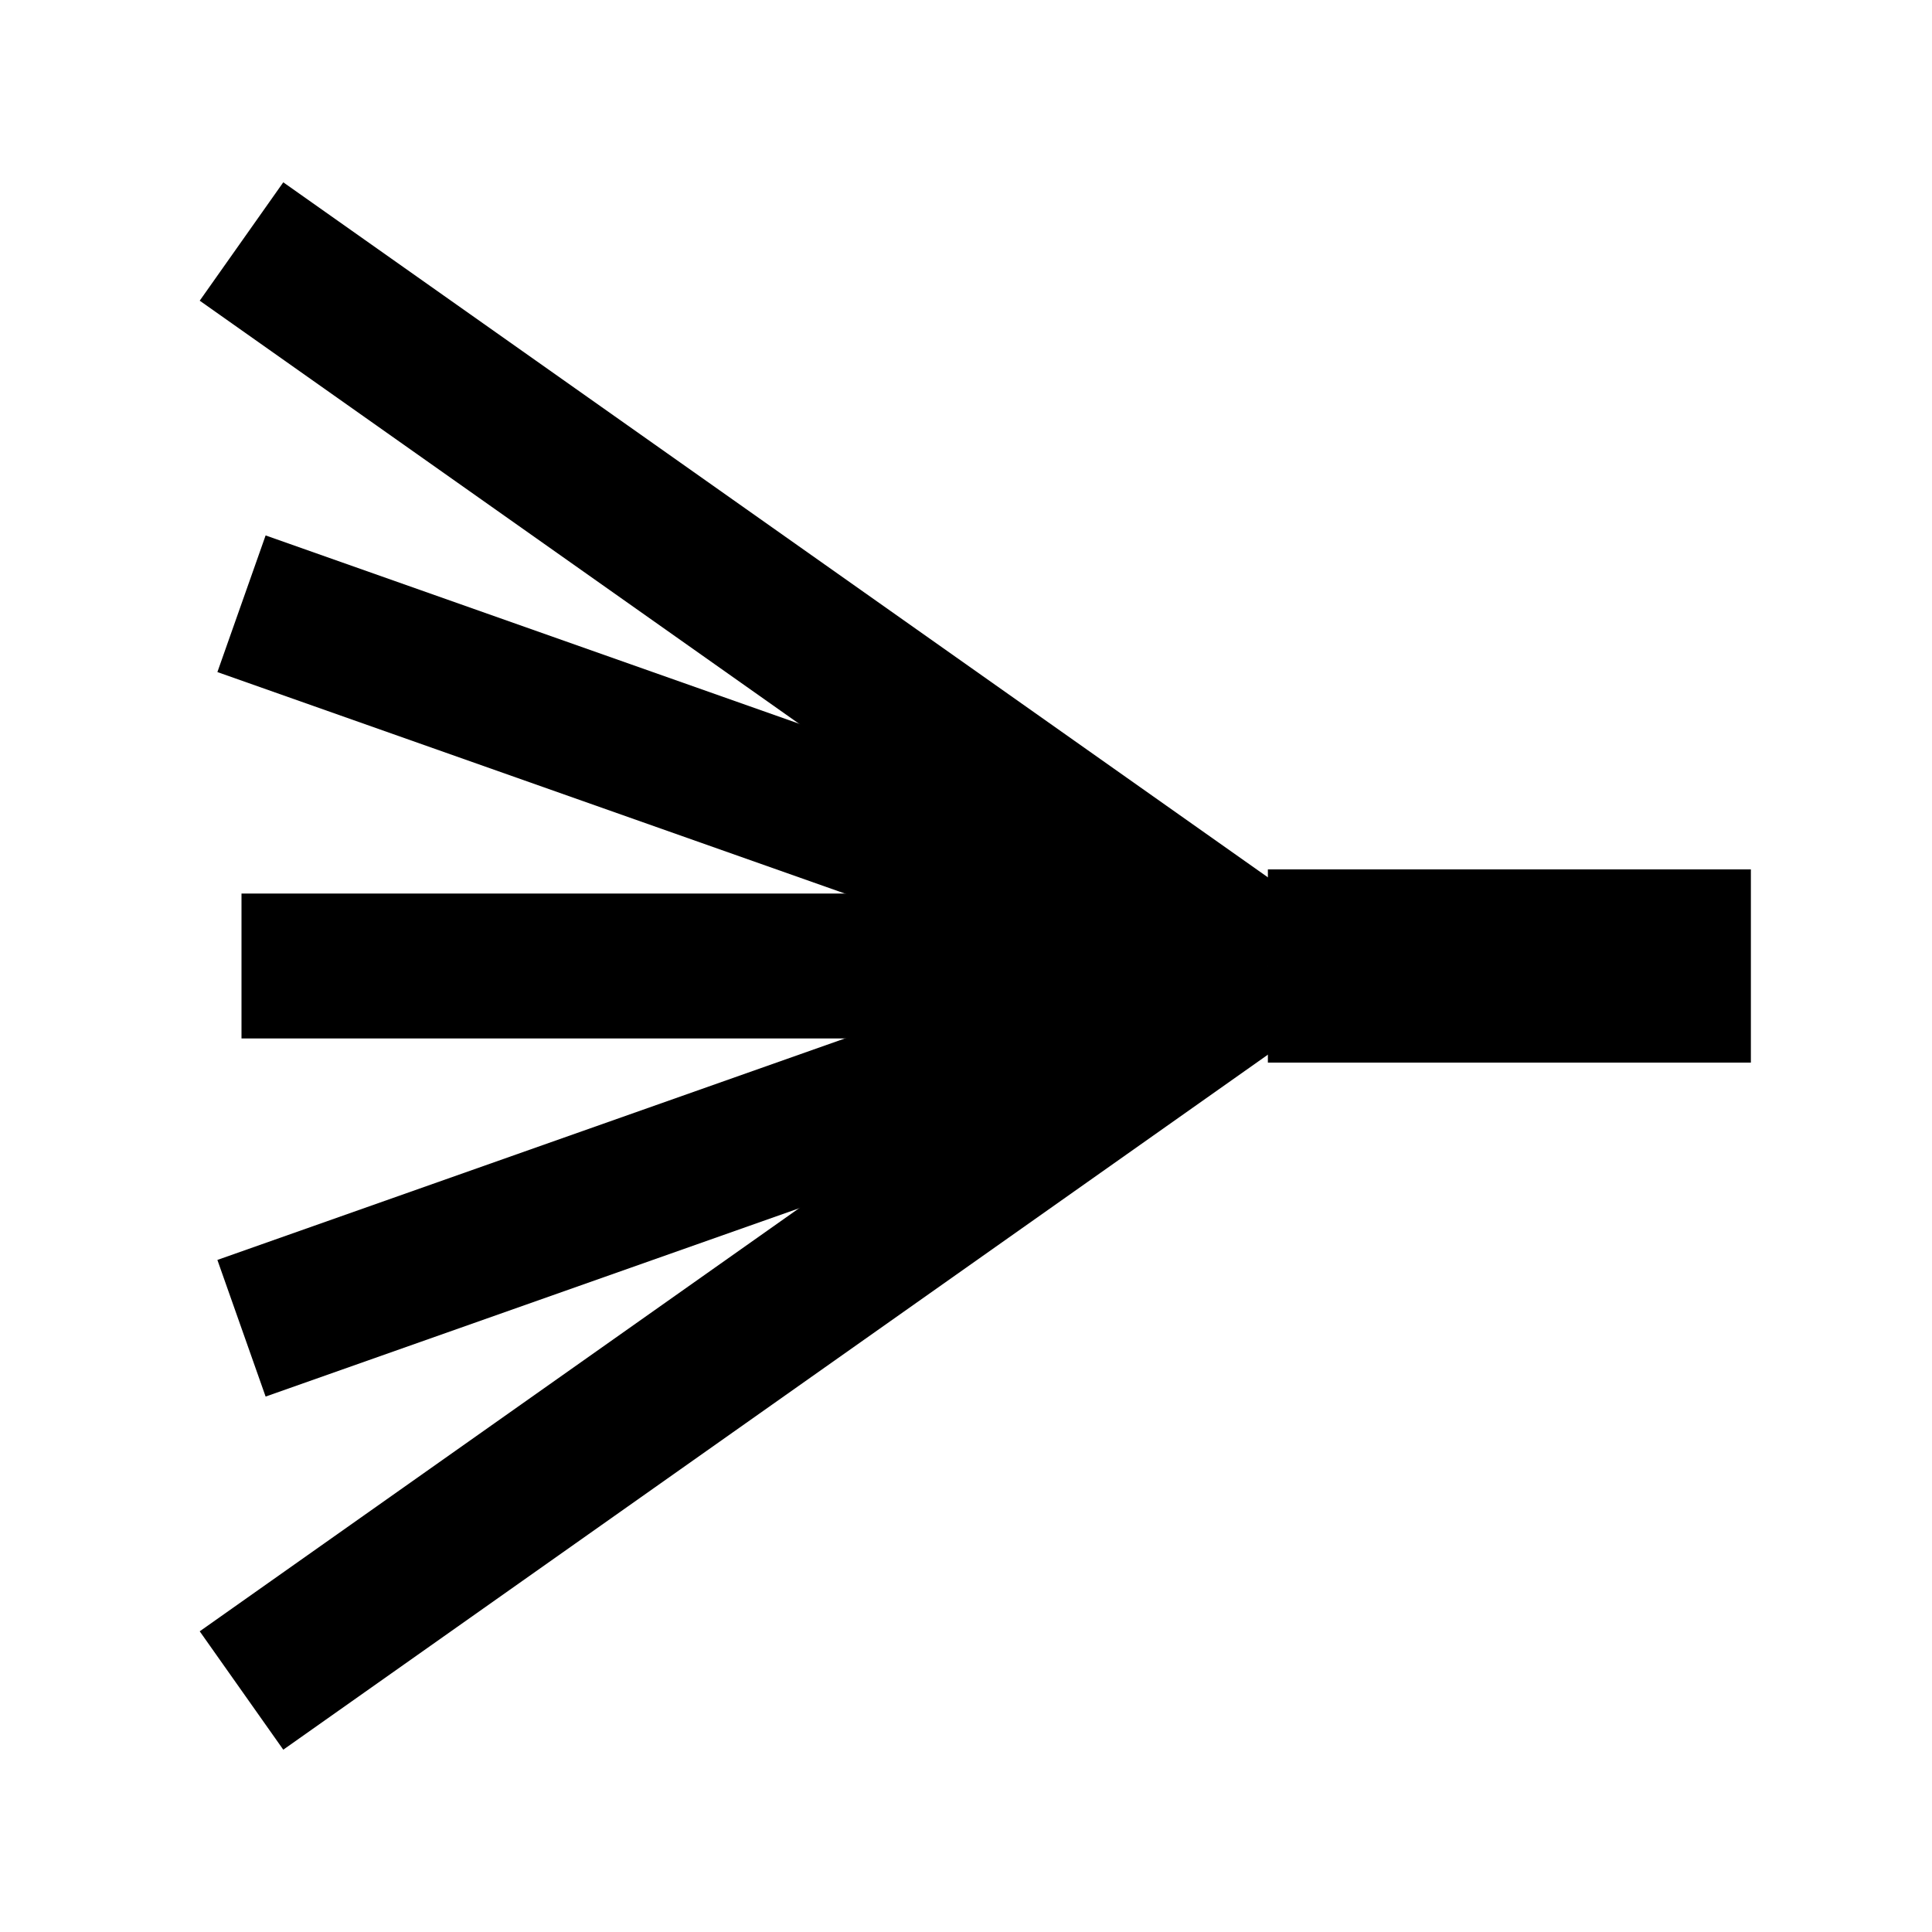
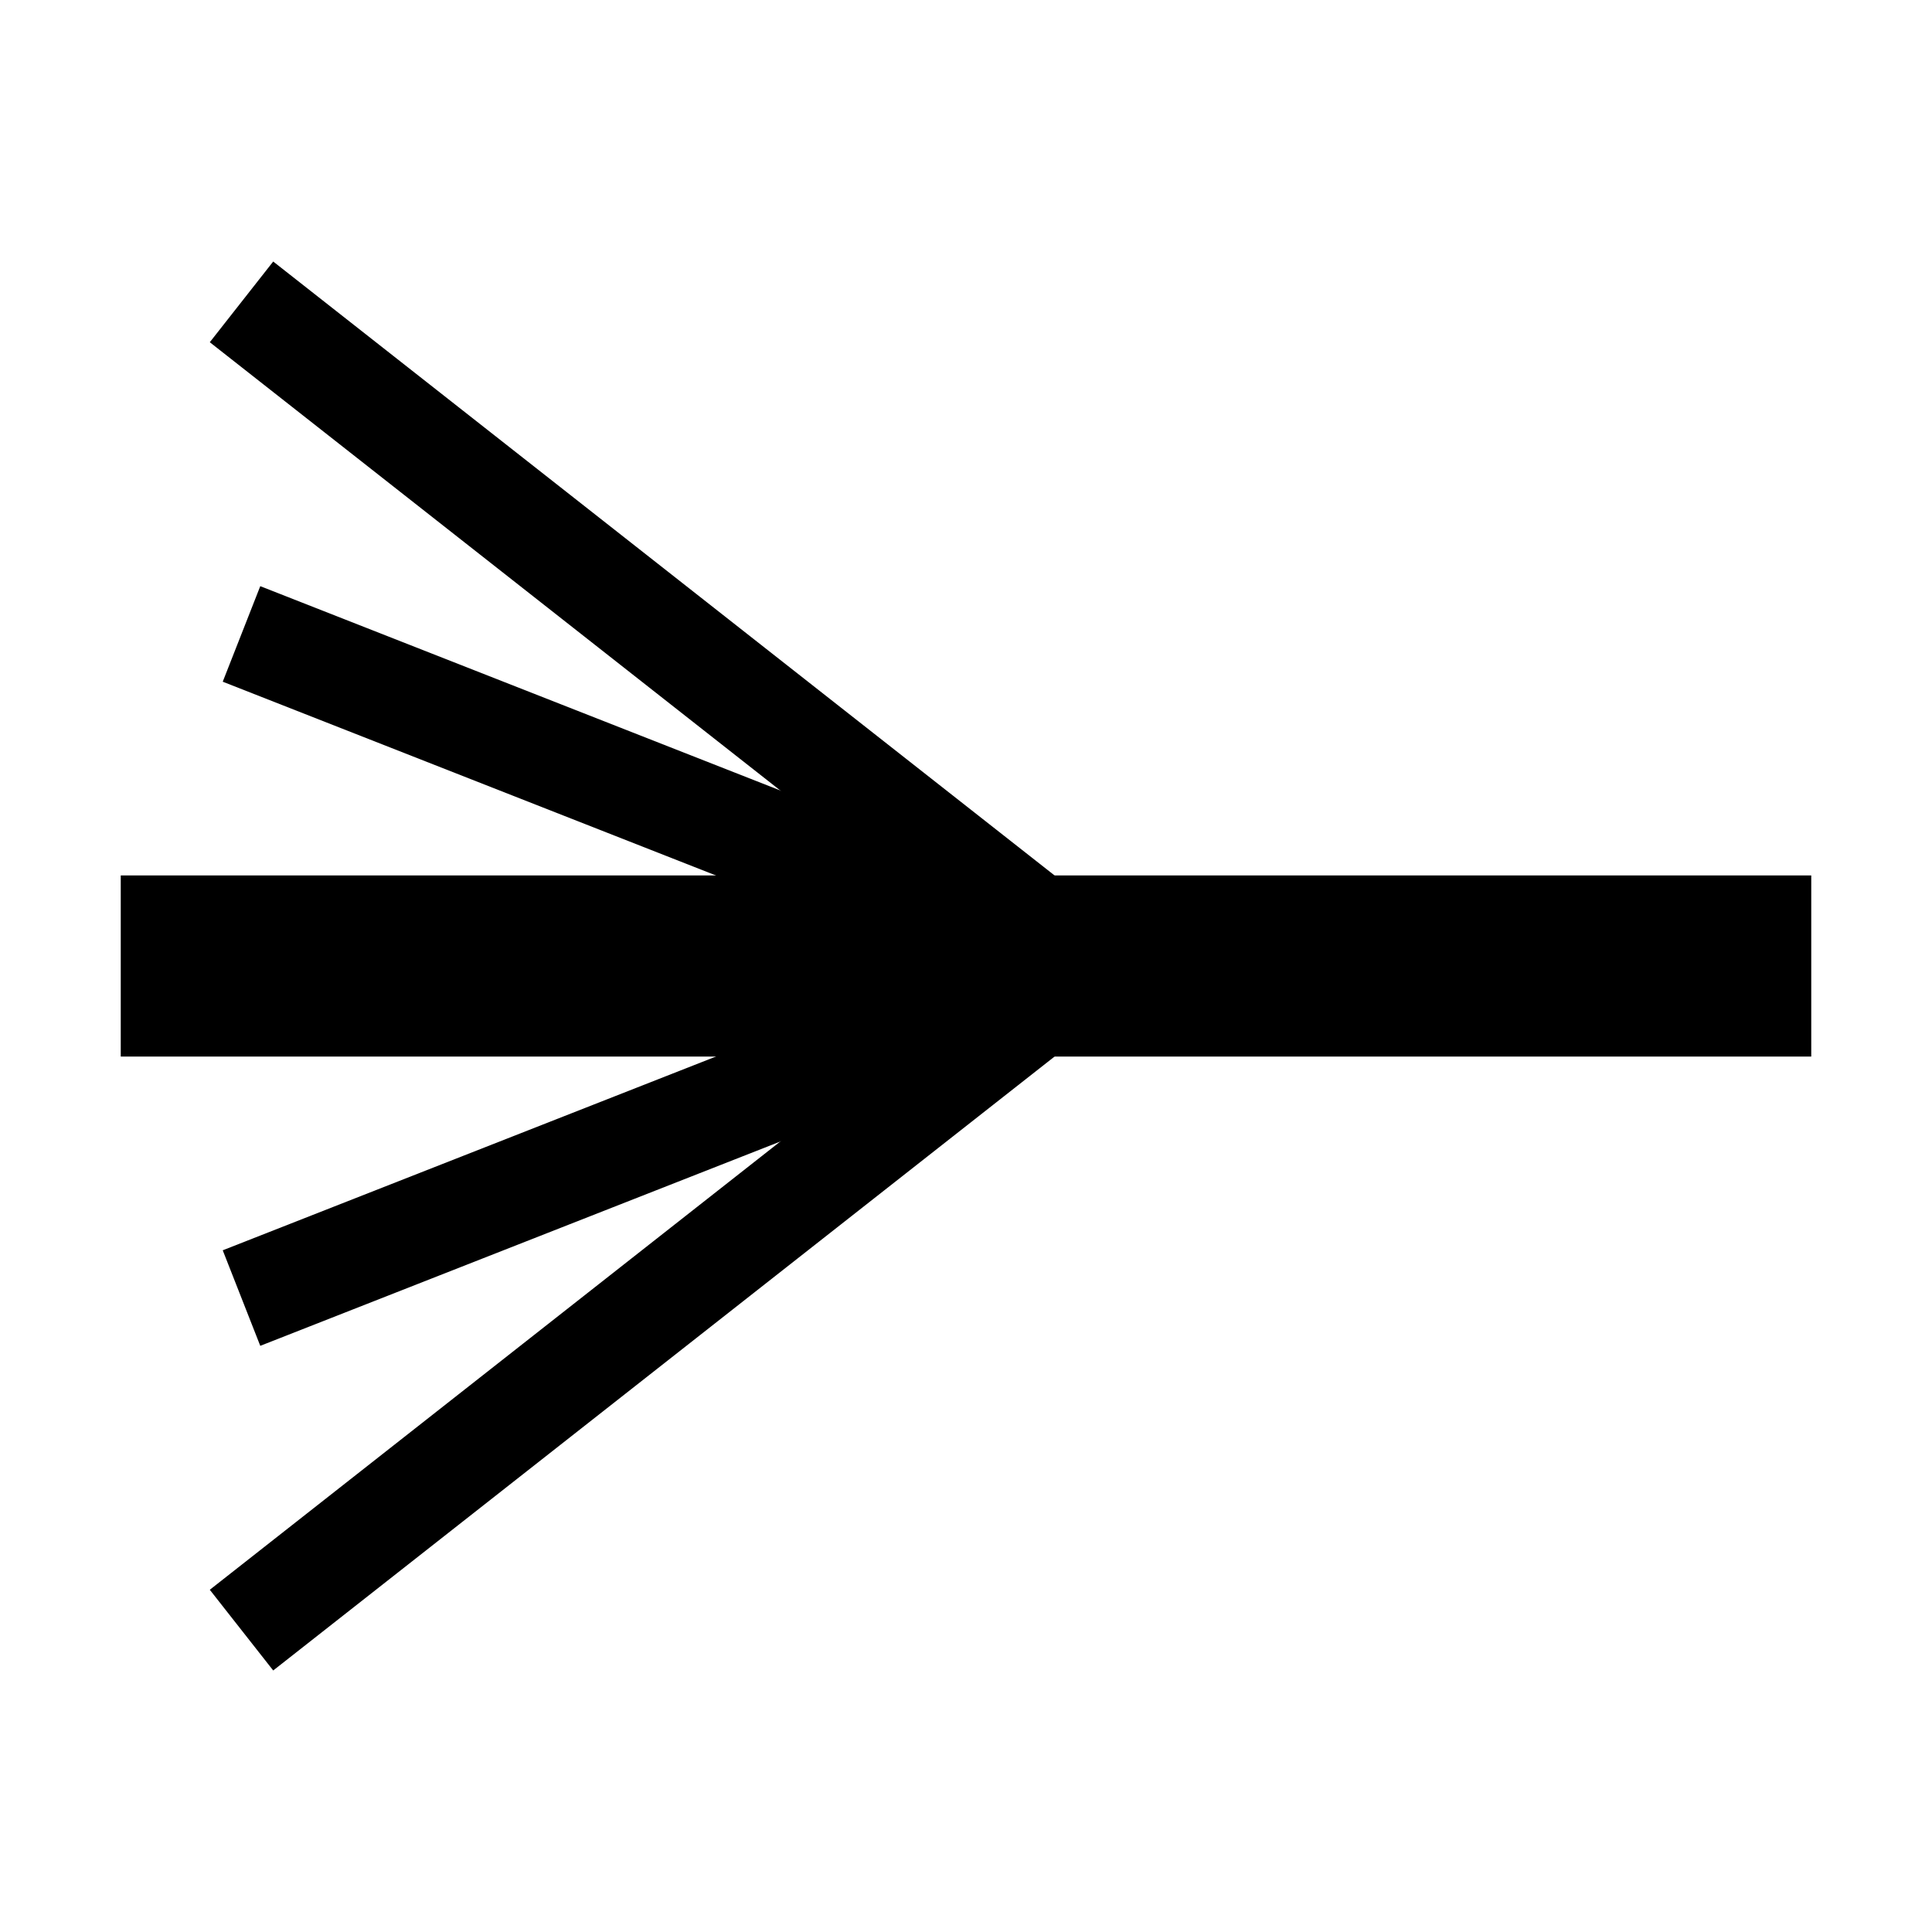
<svg xmlns="http://www.w3.org/2000/svg" viewBox="0 0 32 32">
  <g fill="none" stroke="#000" stroke-linecap="butt">
-     <path d="M4 4 L21 16" stroke-width="2.4" />
-     <path d="M4 10 L21 16" stroke-width="2.4" />
-     <path d="M4 16 H21" stroke-width="2.4" />
-     <path d="M4 22 L21 16" stroke-width="2.4" />
-     <path d="M4 28 L21 16" stroke-width="2.4" />
-     <path d="M21 16 H29" stroke-width="3.2" />
+     <path d="M2 16 H30" stroke-width="3" />
+     <path d="M4 5 L18 16" stroke-width="1.7" />
+     <path d="M4 10.5 L18 16" stroke-width="1.7" />
+     <path d="M4 21.5 L18 16" stroke-width="1.7" />
+     <path d="M4 27 L18 16" stroke-width="1.7" />
  </g>
</svg>
